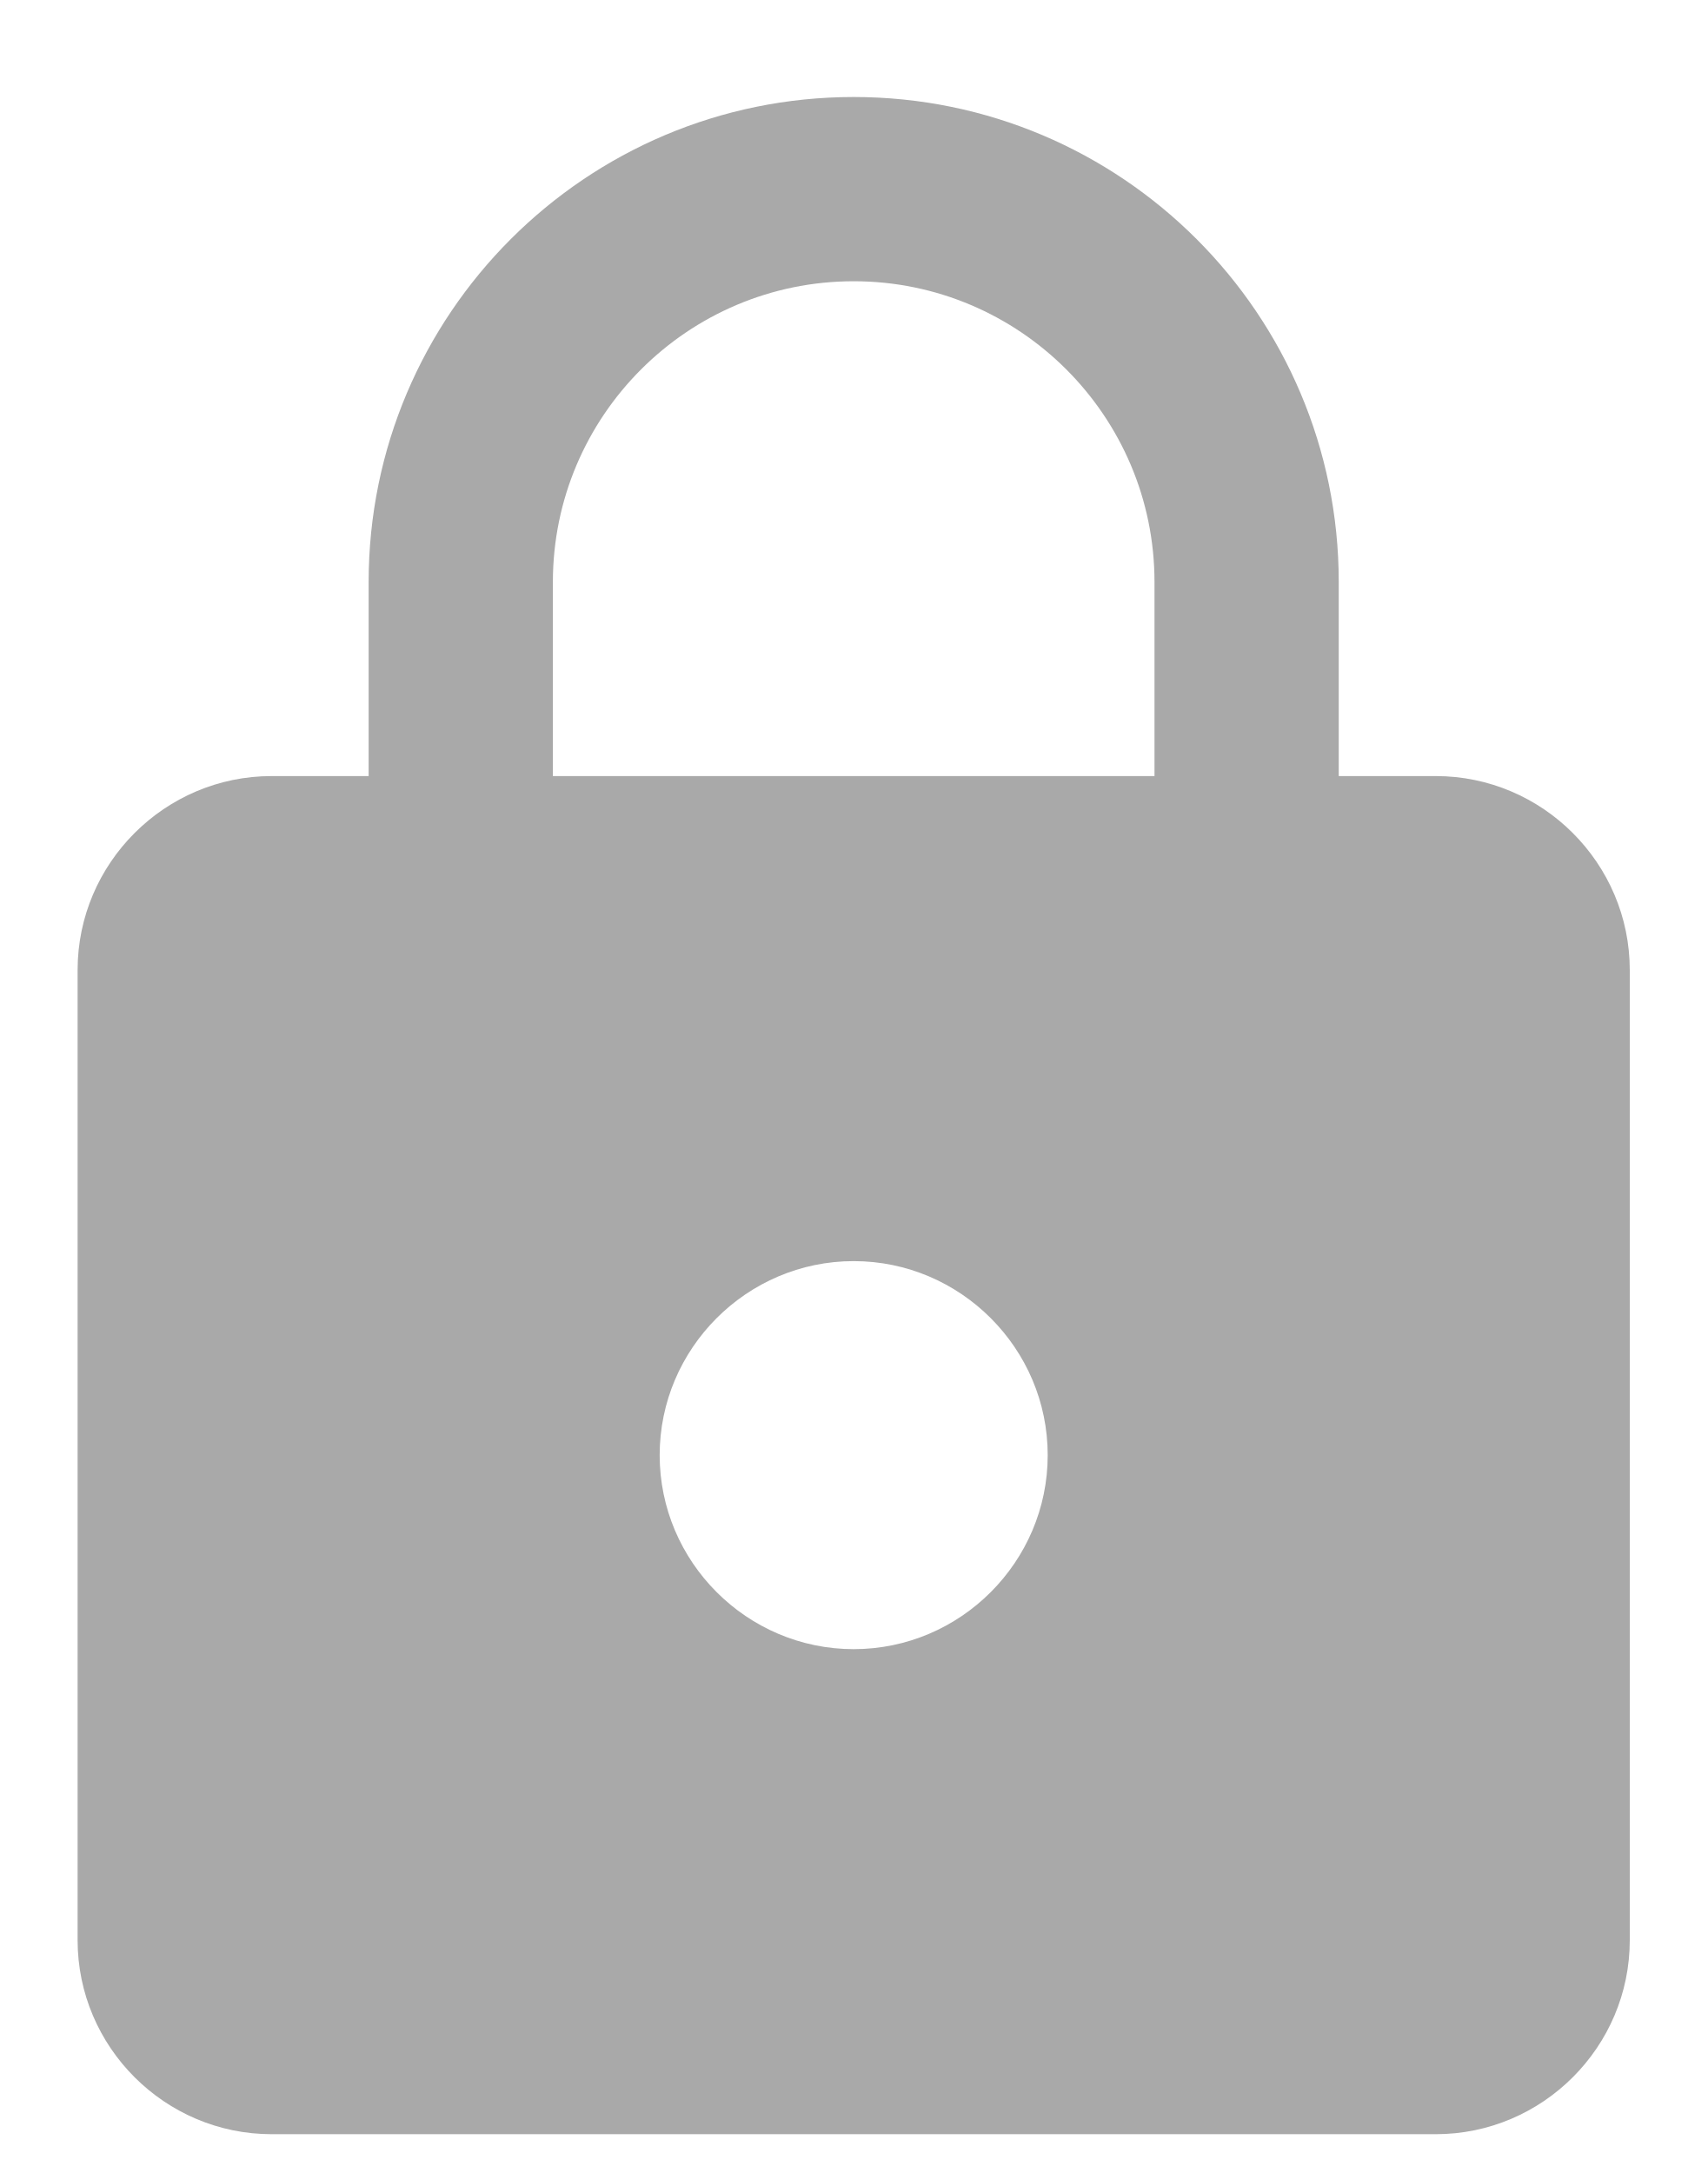
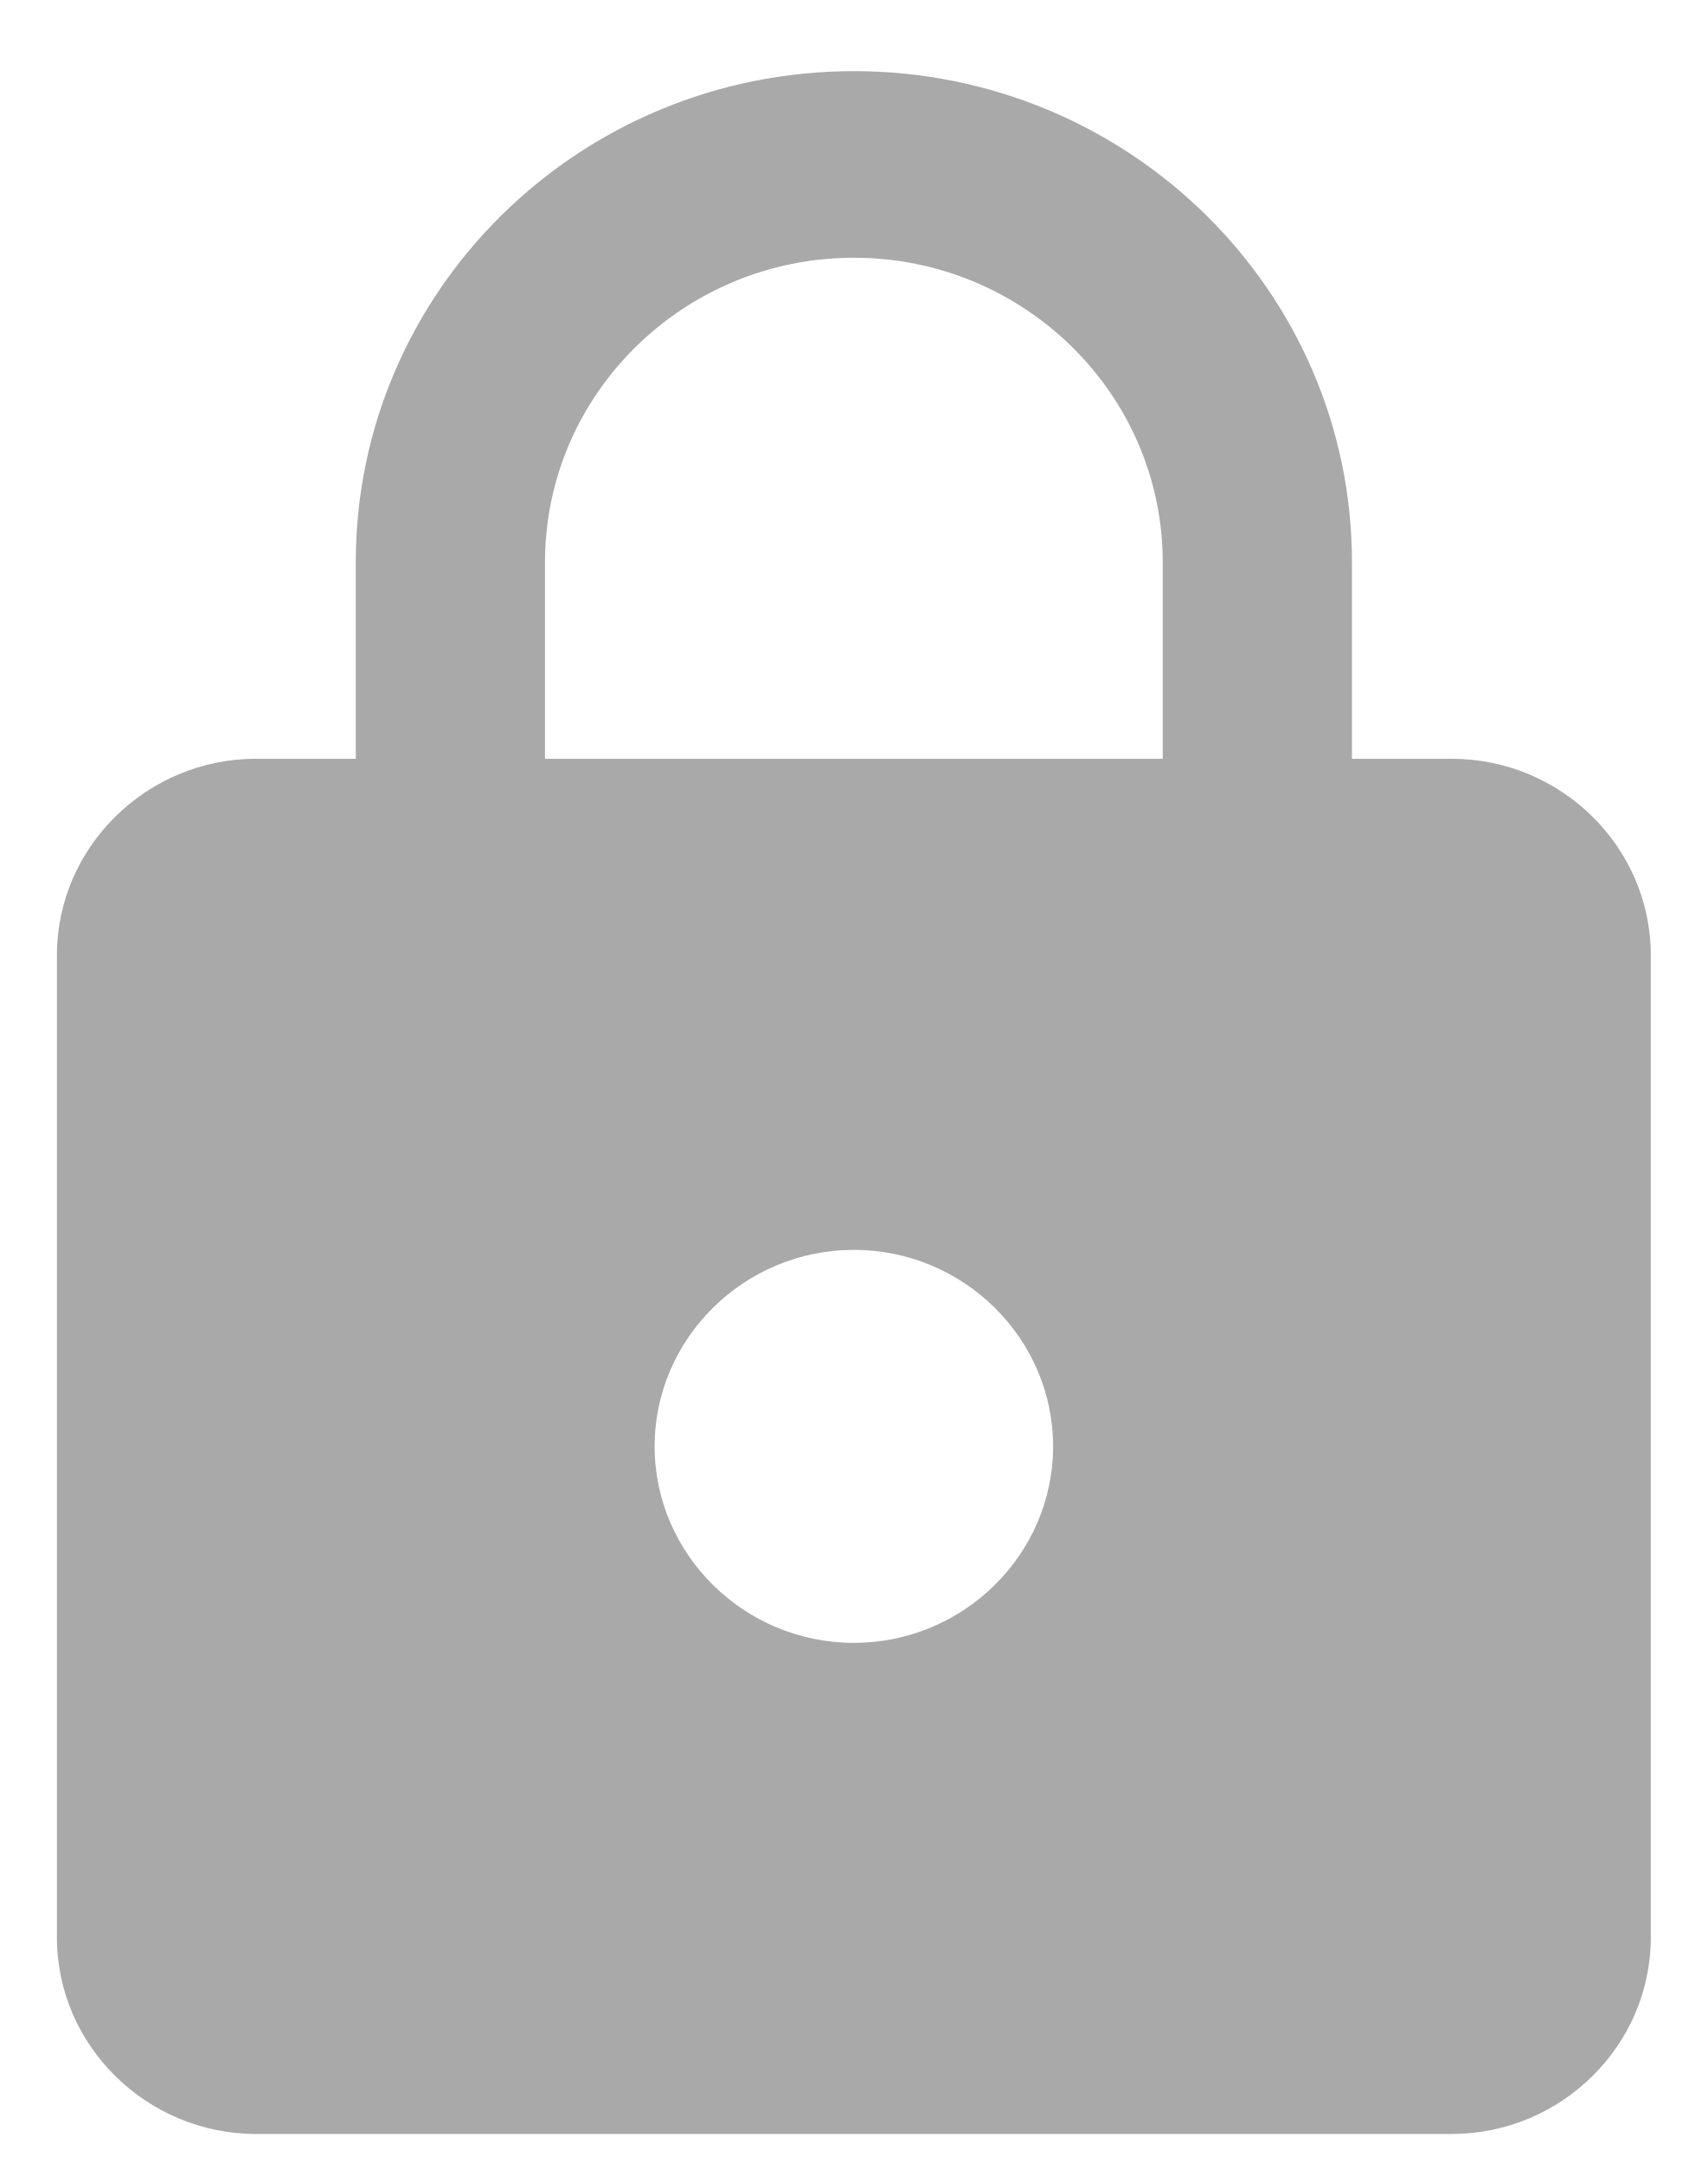
- <svg xmlns="http://www.w3.org/2000/svg" width="11px" height="14px" viewBox="0 0 11 14" version="1.1">
+ <svg xmlns="http://www.w3.org/2000/svg" width="15px" height="19px" viewBox="0 0 15 19" version="1.1">
  <defs />
  <g id="Log-In" stroke="none" stroke-width="1" fill="none" fill-rule="evenodd">
-     <g id="Login-Modal-" transform="translate(-426, -291)" fill="#A9A9A9">
+     <g id="Login-Modal--Copy" transform="translate(-426, -291)" fill="#A9A9A9">
      <g id="Group" transform="translate(424, 291)">
-         <path d="M11.25,5 L10.625,5 L10.625,3.75 C10.625,2.025 9.225,0.625 7.5,0.625 C5.775,0.625 4.375,2.025 4.375,3.75 L4.375,5 L3.75,5 C3.062,5 2.5,5.562 2.5,6.25 L2.5,12.5 C2.5,13.188 3.062,13.75 3.75,13.75 L11.25,13.75 C11.938,13.75 12.5,13.188 12.5,12.5 L12.5,6.25 C12.5,5.562 11.938,5 11.25,5 L11.25,5 Z M7.5,10.625 C6.812,10.625 6.25,10.062 6.25,9.375 C6.25,8.688 6.812,8.125 7.5,8.125 C8.188,8.125 8.75,8.688 8.75,9.375 C8.75,10.062 8.188,10.625 7.5,10.625 L7.5,10.625 Z M9.438,5 L5.562,5 L5.562,3.75 C5.562,2.681 6.431,1.812 7.5,1.812 C8.569,1.812 9.438,2.681 9.438,3.75 L9.438,5 L9.438,5 Z" id="Shape" />
+         <path d="M14.75,6.665 L13.875,6.665 L13.875,4.939 C13.875,2.558 11.915,0.625 9.5,0.625 C7.085,0.625 5.125,2.558 5.125,4.939 L5.125,6.665 L4.25,6.665 C3.288,6.665 2.5,7.442 2.5,8.391 L2.5,17.019 C2.5,17.968 3.288,18.745 4.25,18.745 L14.75,18.745 C15.713,18.745 16.5,17.968 16.5,17.019 L16.5,8.391 C16.5,7.442 15.713,6.665 14.75,6.665 L14.75,6.665 Z M9.5,14.431 C8.537,14.431 7.75,13.654 7.75,12.705 C7.75,11.756 8.537,10.979 9.5,10.979 C10.463,10.979 11.25,11.756 11.25,12.705 C11.25,13.654 10.463,14.431 9.5,14.431 L9.5,14.431 Z M12.213,6.665 L6.787,6.665 L6.787,4.939 C6.787,3.464 8.004,2.264 9.5,2.264 C10.996,2.264 12.213,3.464 12.213,4.939 L12.213,6.665 L12.213,6.665 Z" id="Shape" />
      </g>
    </g>
  </g>
</svg>
